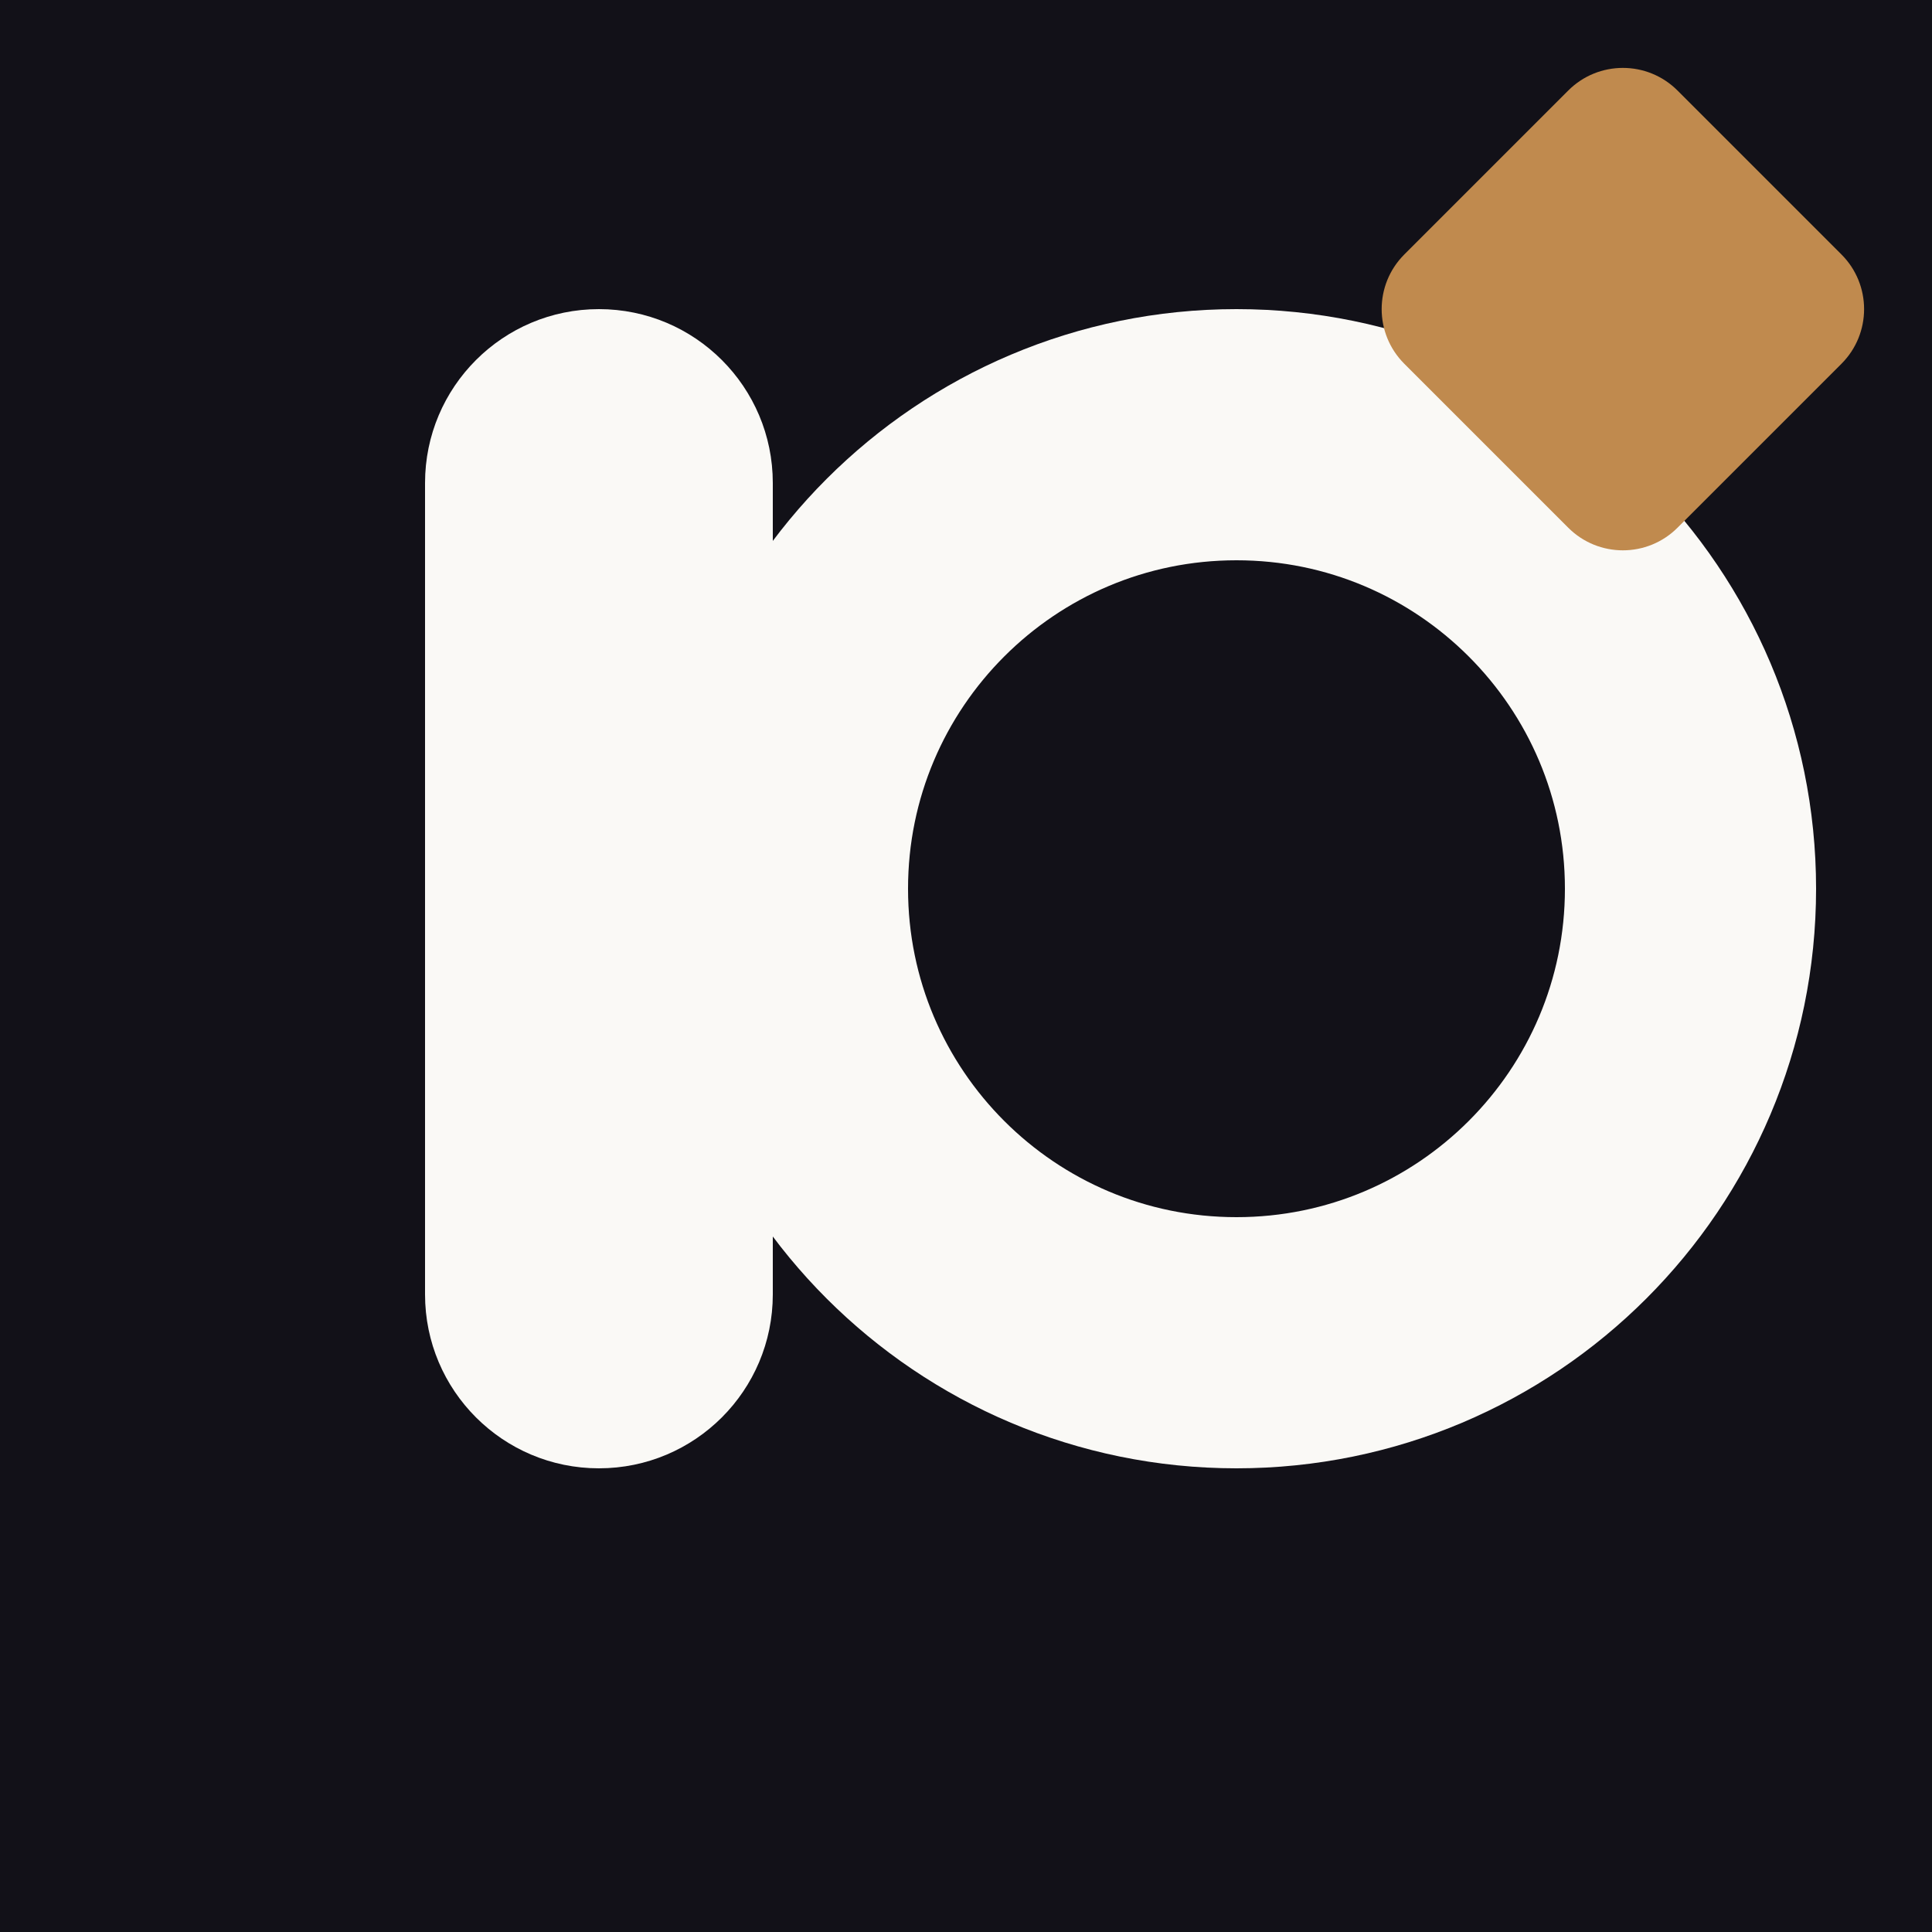
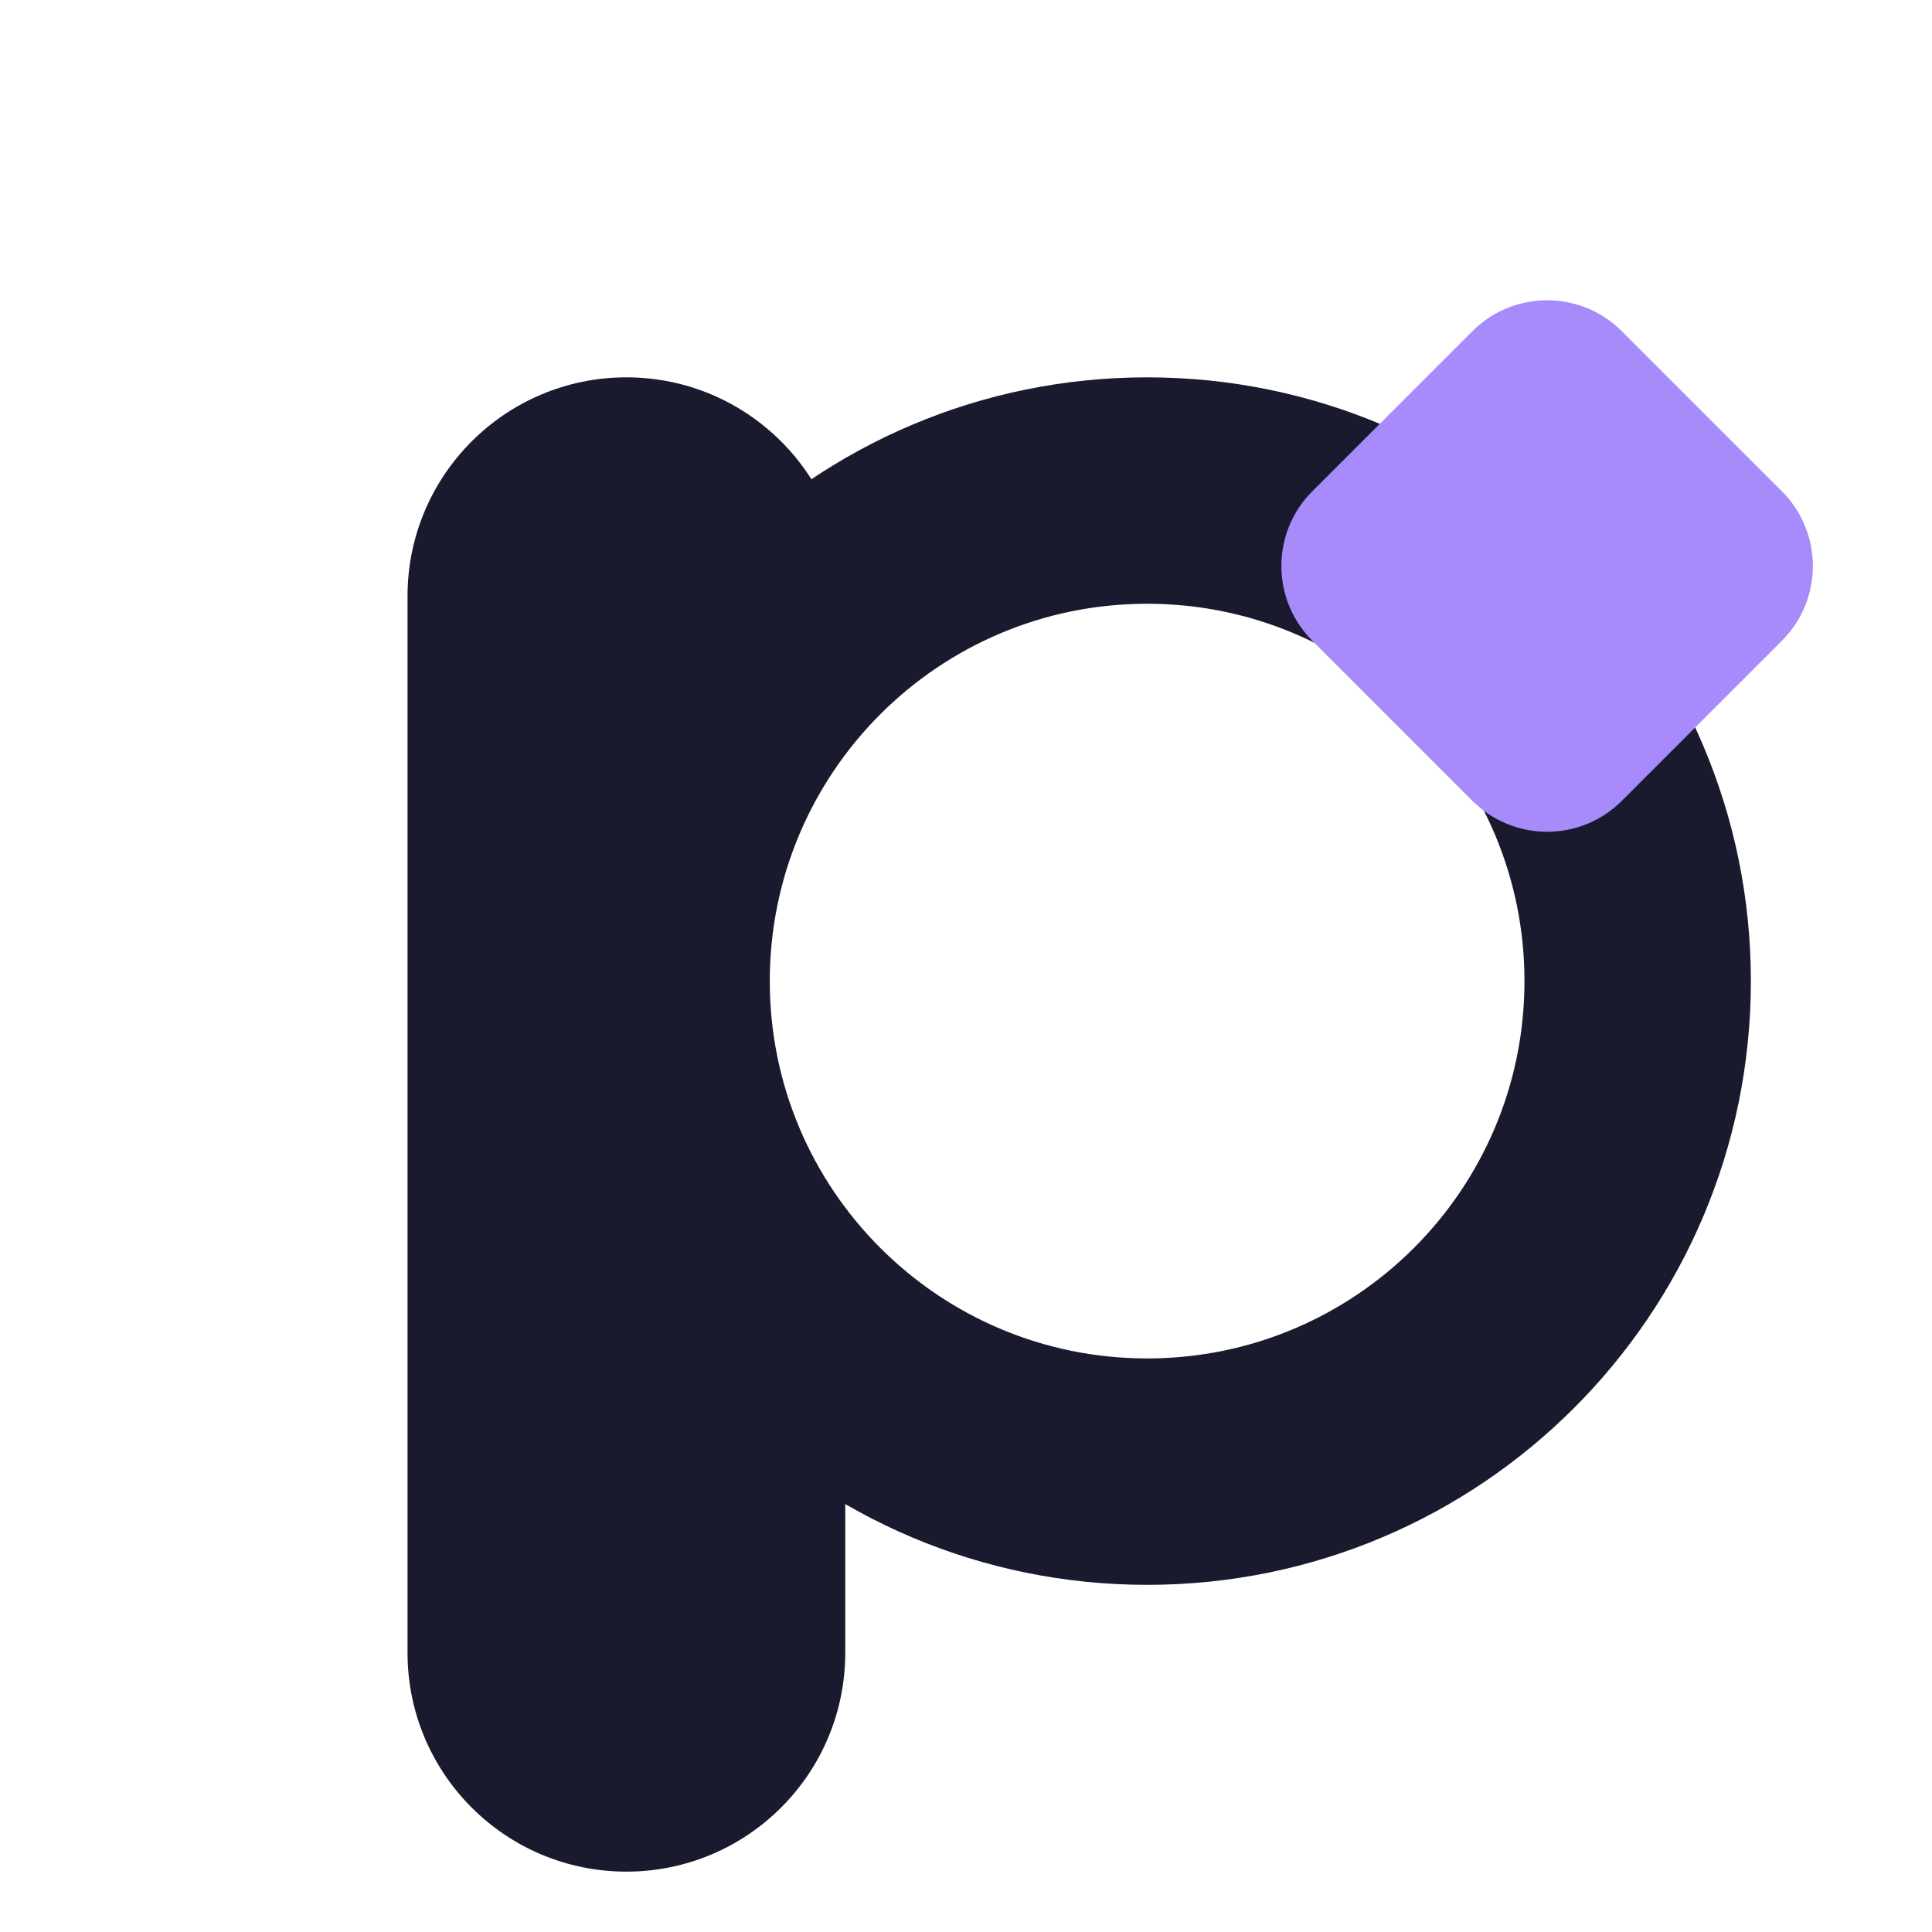
- <svg xmlns="http://www.w3.org/2000/svg" viewBox="0 0 100 100" role="img">
-   <rect width="100" height="100" fill="#121118" />
-   <rect x="22" y="16" width="18" height="60" rx="9" fill="#FAF9F6" />
-   <circle cx="64" cy="46" r="23.5" fill="none" stroke="#FAF9F6" stroke-width="13" />
-   <rect x="74" y="6" width="20" height="20" rx="4" fill="#C08A4E" transform="rotate(45 84 16)" />
+ <svg xmlns="http://www.w3.org/2000/svg" viewBox="0 0 256 256" role="img">
+   <rect width="256" height="256" fill="#ffffff" />
+   <rect x="54" y="50" width="58" height="198" rx="29" fill="#191a2e" />
+   <circle cx="152" cy="130" r="80" fill="#191a2e" />
+   <circle cx="152" cy="130" r="50" fill="#ffffff" />
+   <rect x="176" y="46" width="58" height="58" rx="14" fill="#a78bfa" transform="rotate(45 205 75)" />
</svg>
